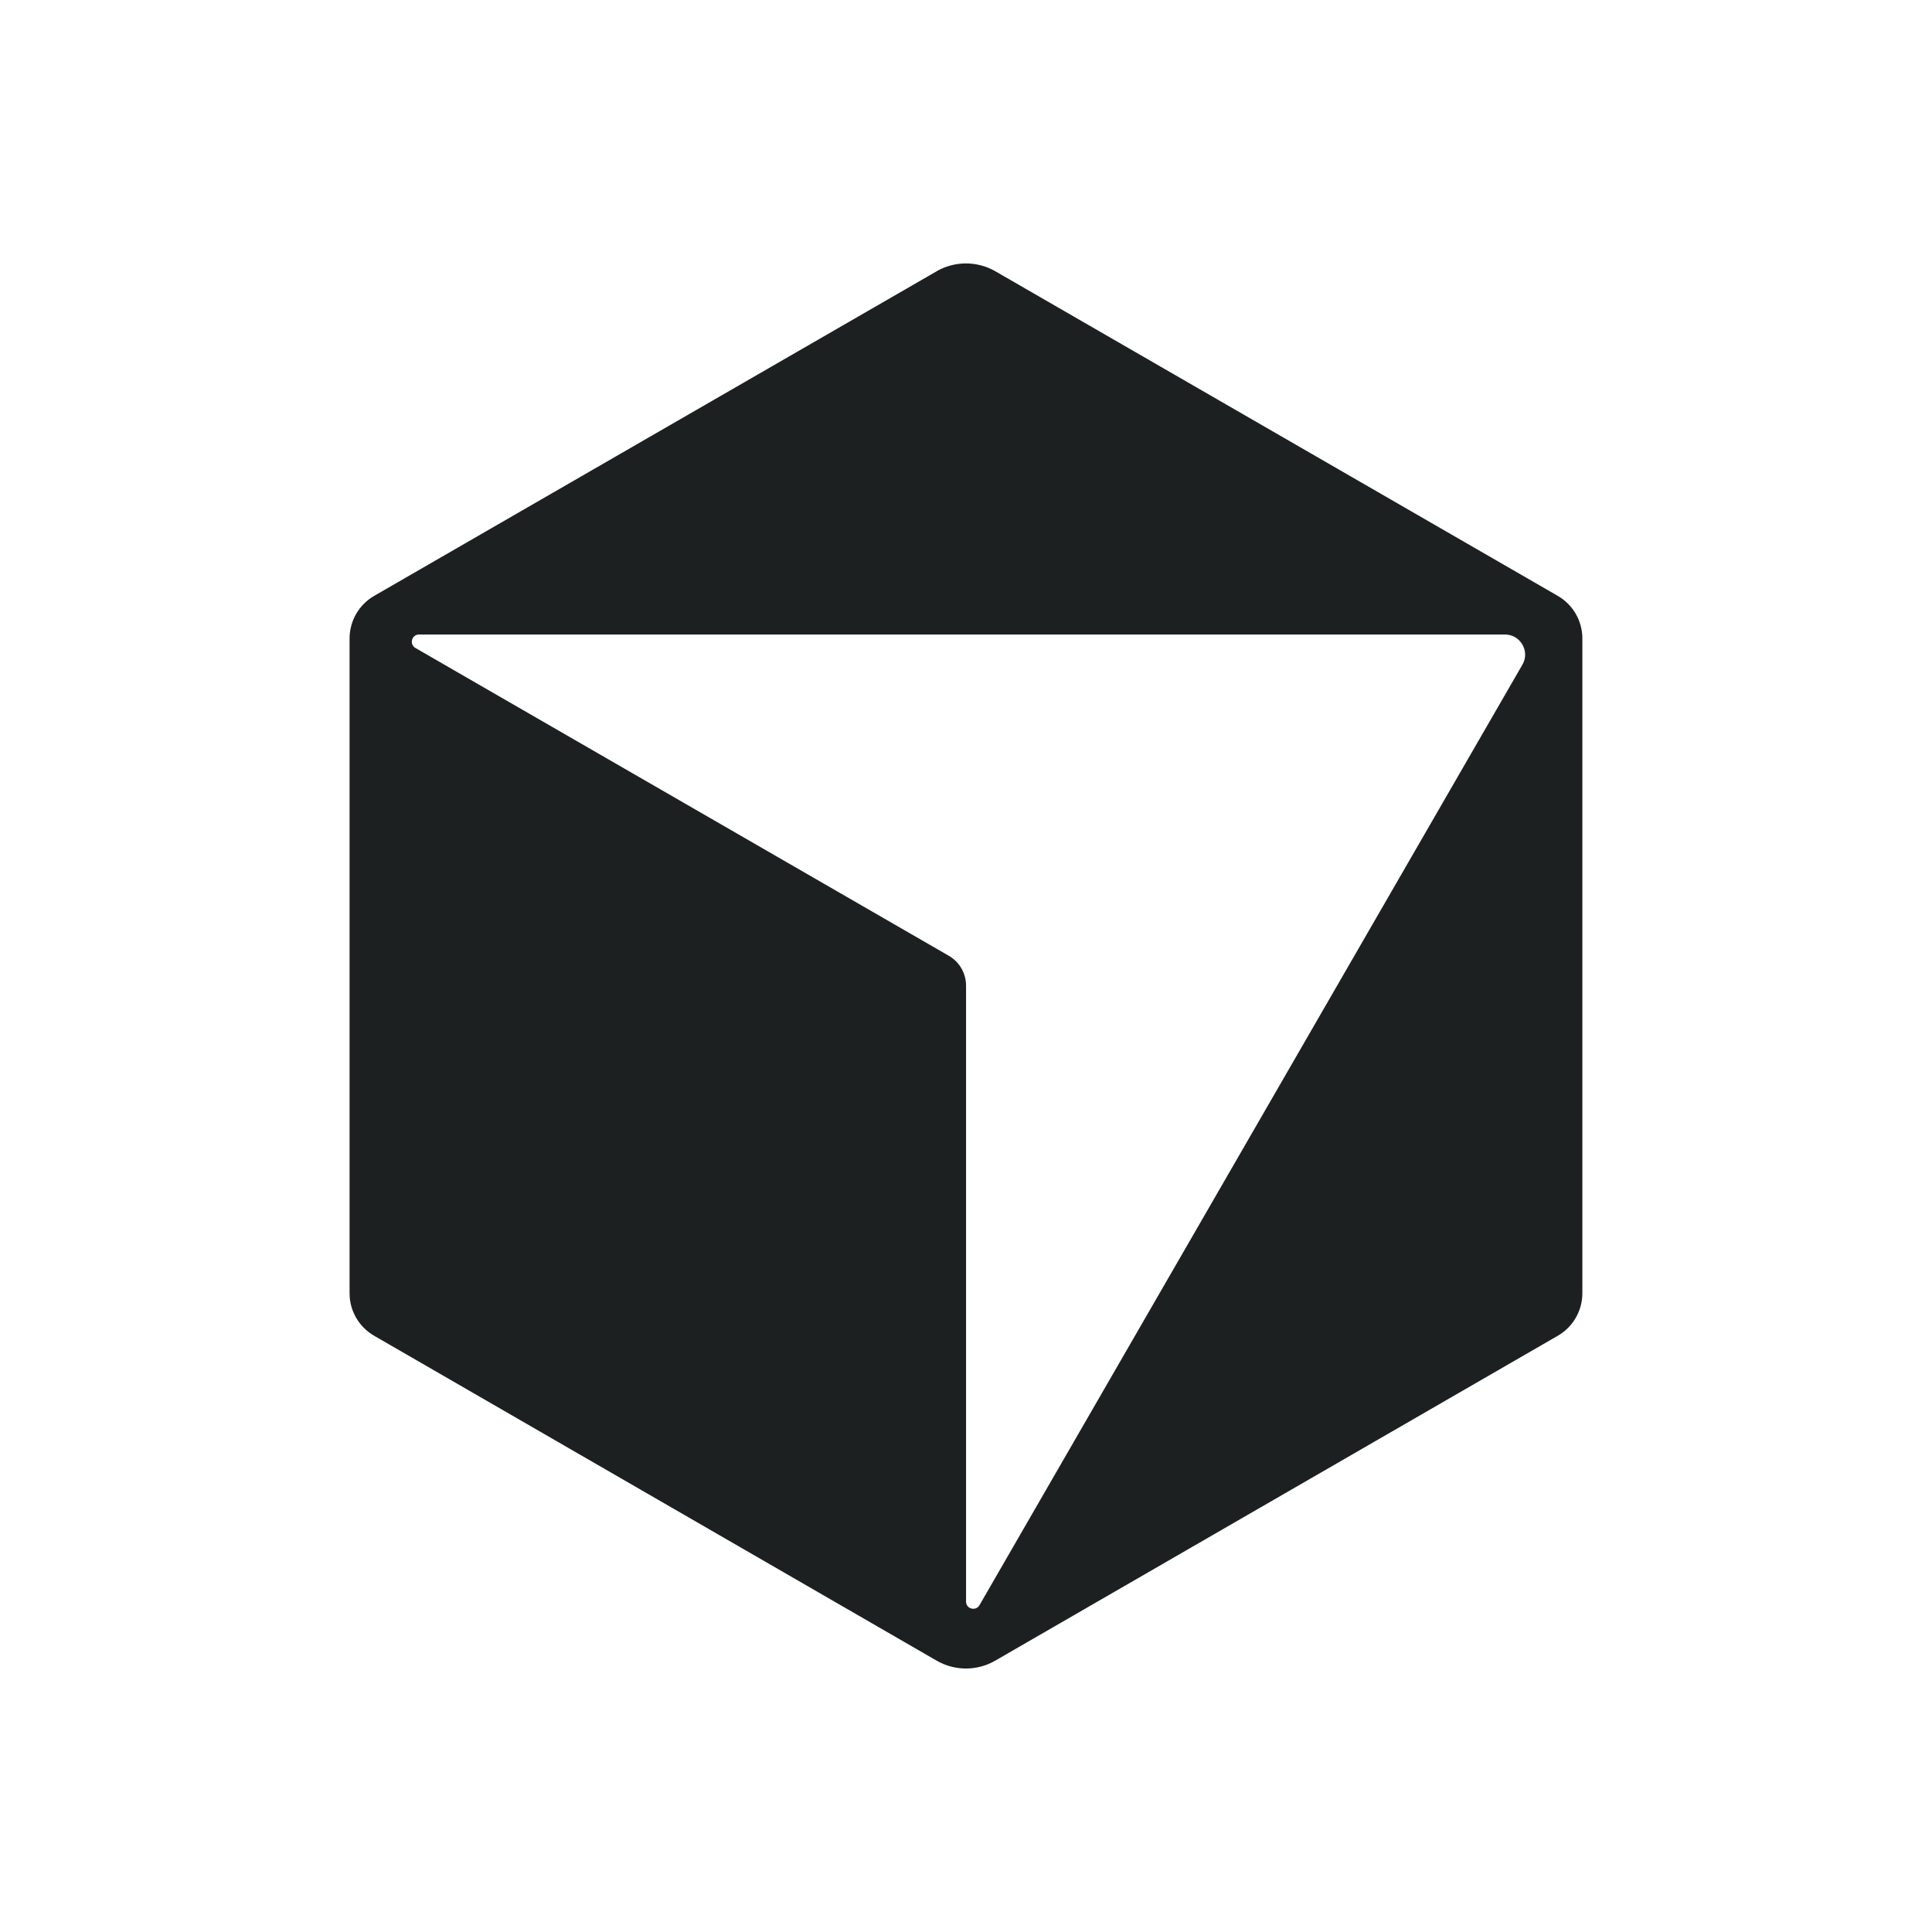
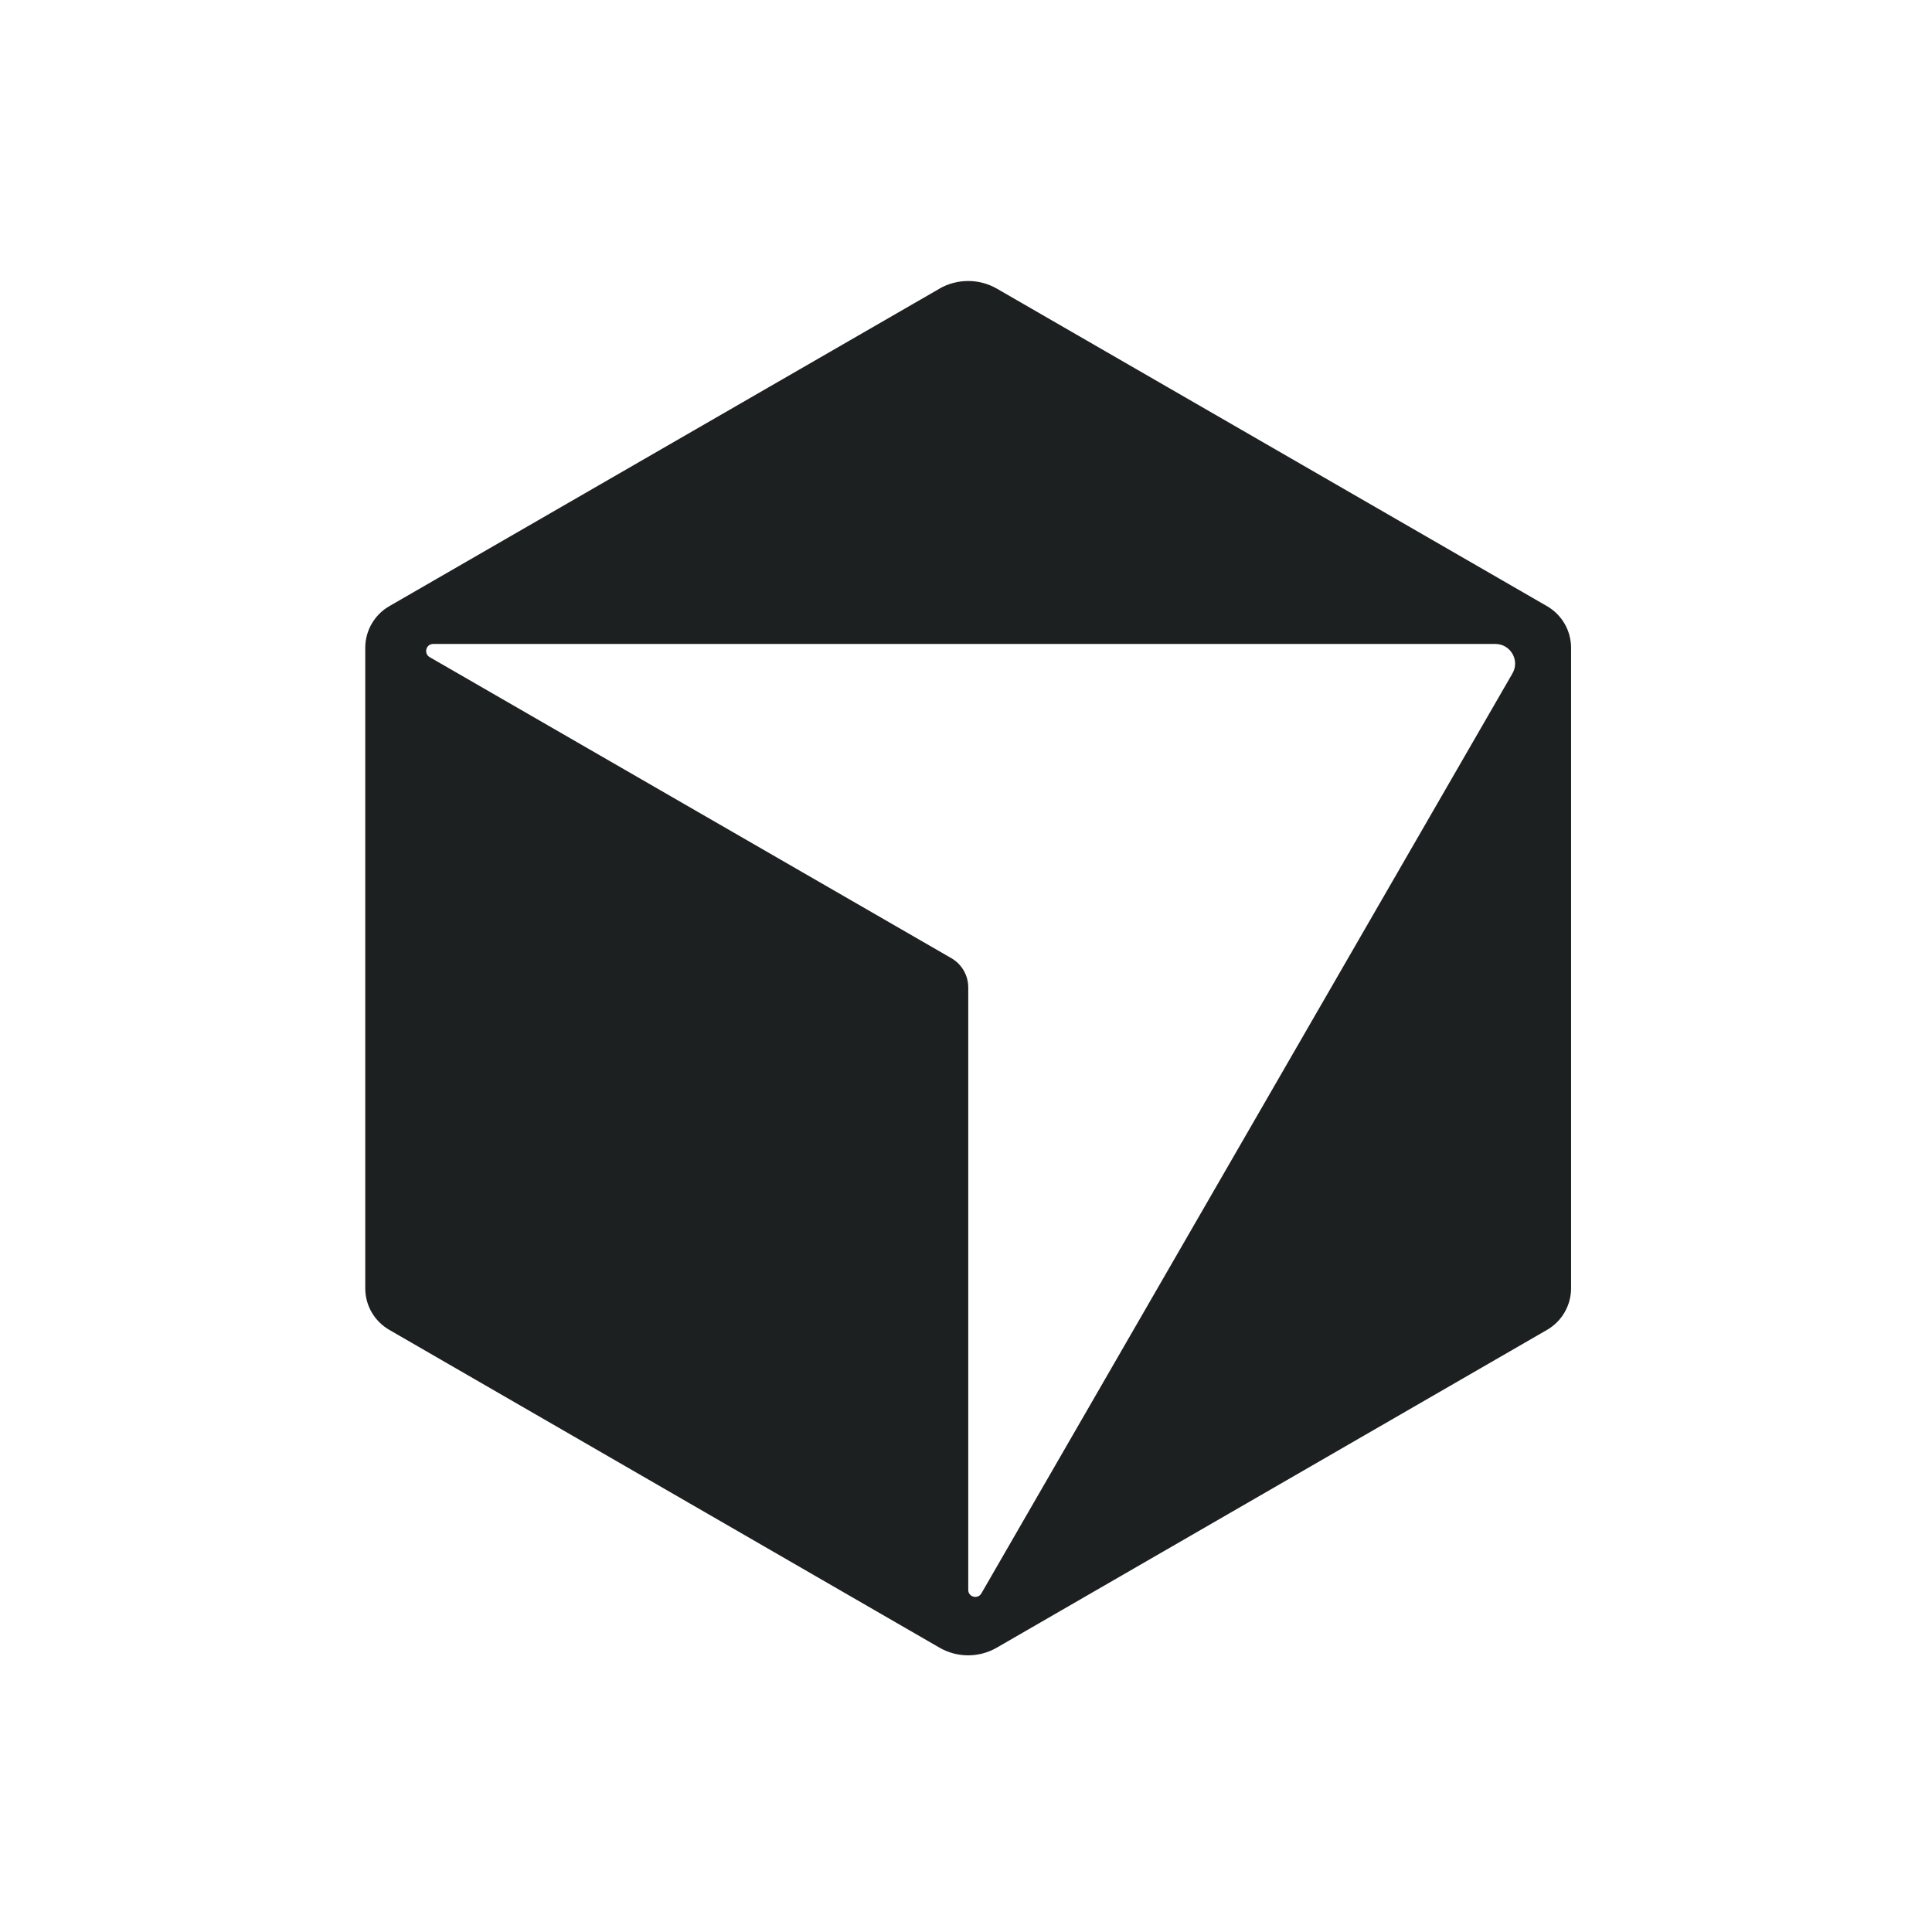
<svg xmlns="http://www.w3.org/2000/svg" viewBox="0 0 44 44" width="44" height="44">
-   <svg x="6" y="6" width="32" height="32" fill="#1d2021" role="img" viewBox="0 0 24 24">
+   <svg x="6.4" y="6.4" width="31.3" height="31.3" fill="#1d2021" role="img" viewBox="0 0 24 24">
    <path d="M11.503.131 1.891 5.678a.84.84 0 0 0-.42.726v11.188c0 .3.162.575.42.724l9.609 5.55a1 1 0 0 0 .998 0l9.61-5.55a.84.84 0 0 0 .42-.724V6.404a.84.84 0 0 0-.42-.726L12.497.131a1.01 1.01 0 0 0-.996 0M2.657 6.338h18.55c.263 0 .43.287.297.515L12.23 22.918c-.062.107-.229.064-.229-.06V12.335a.59.59 0 0 0-.295-.51l-9.11-5.257c-.109-.063-.064-.23.061-.23" />
  </svg>
</svg>
